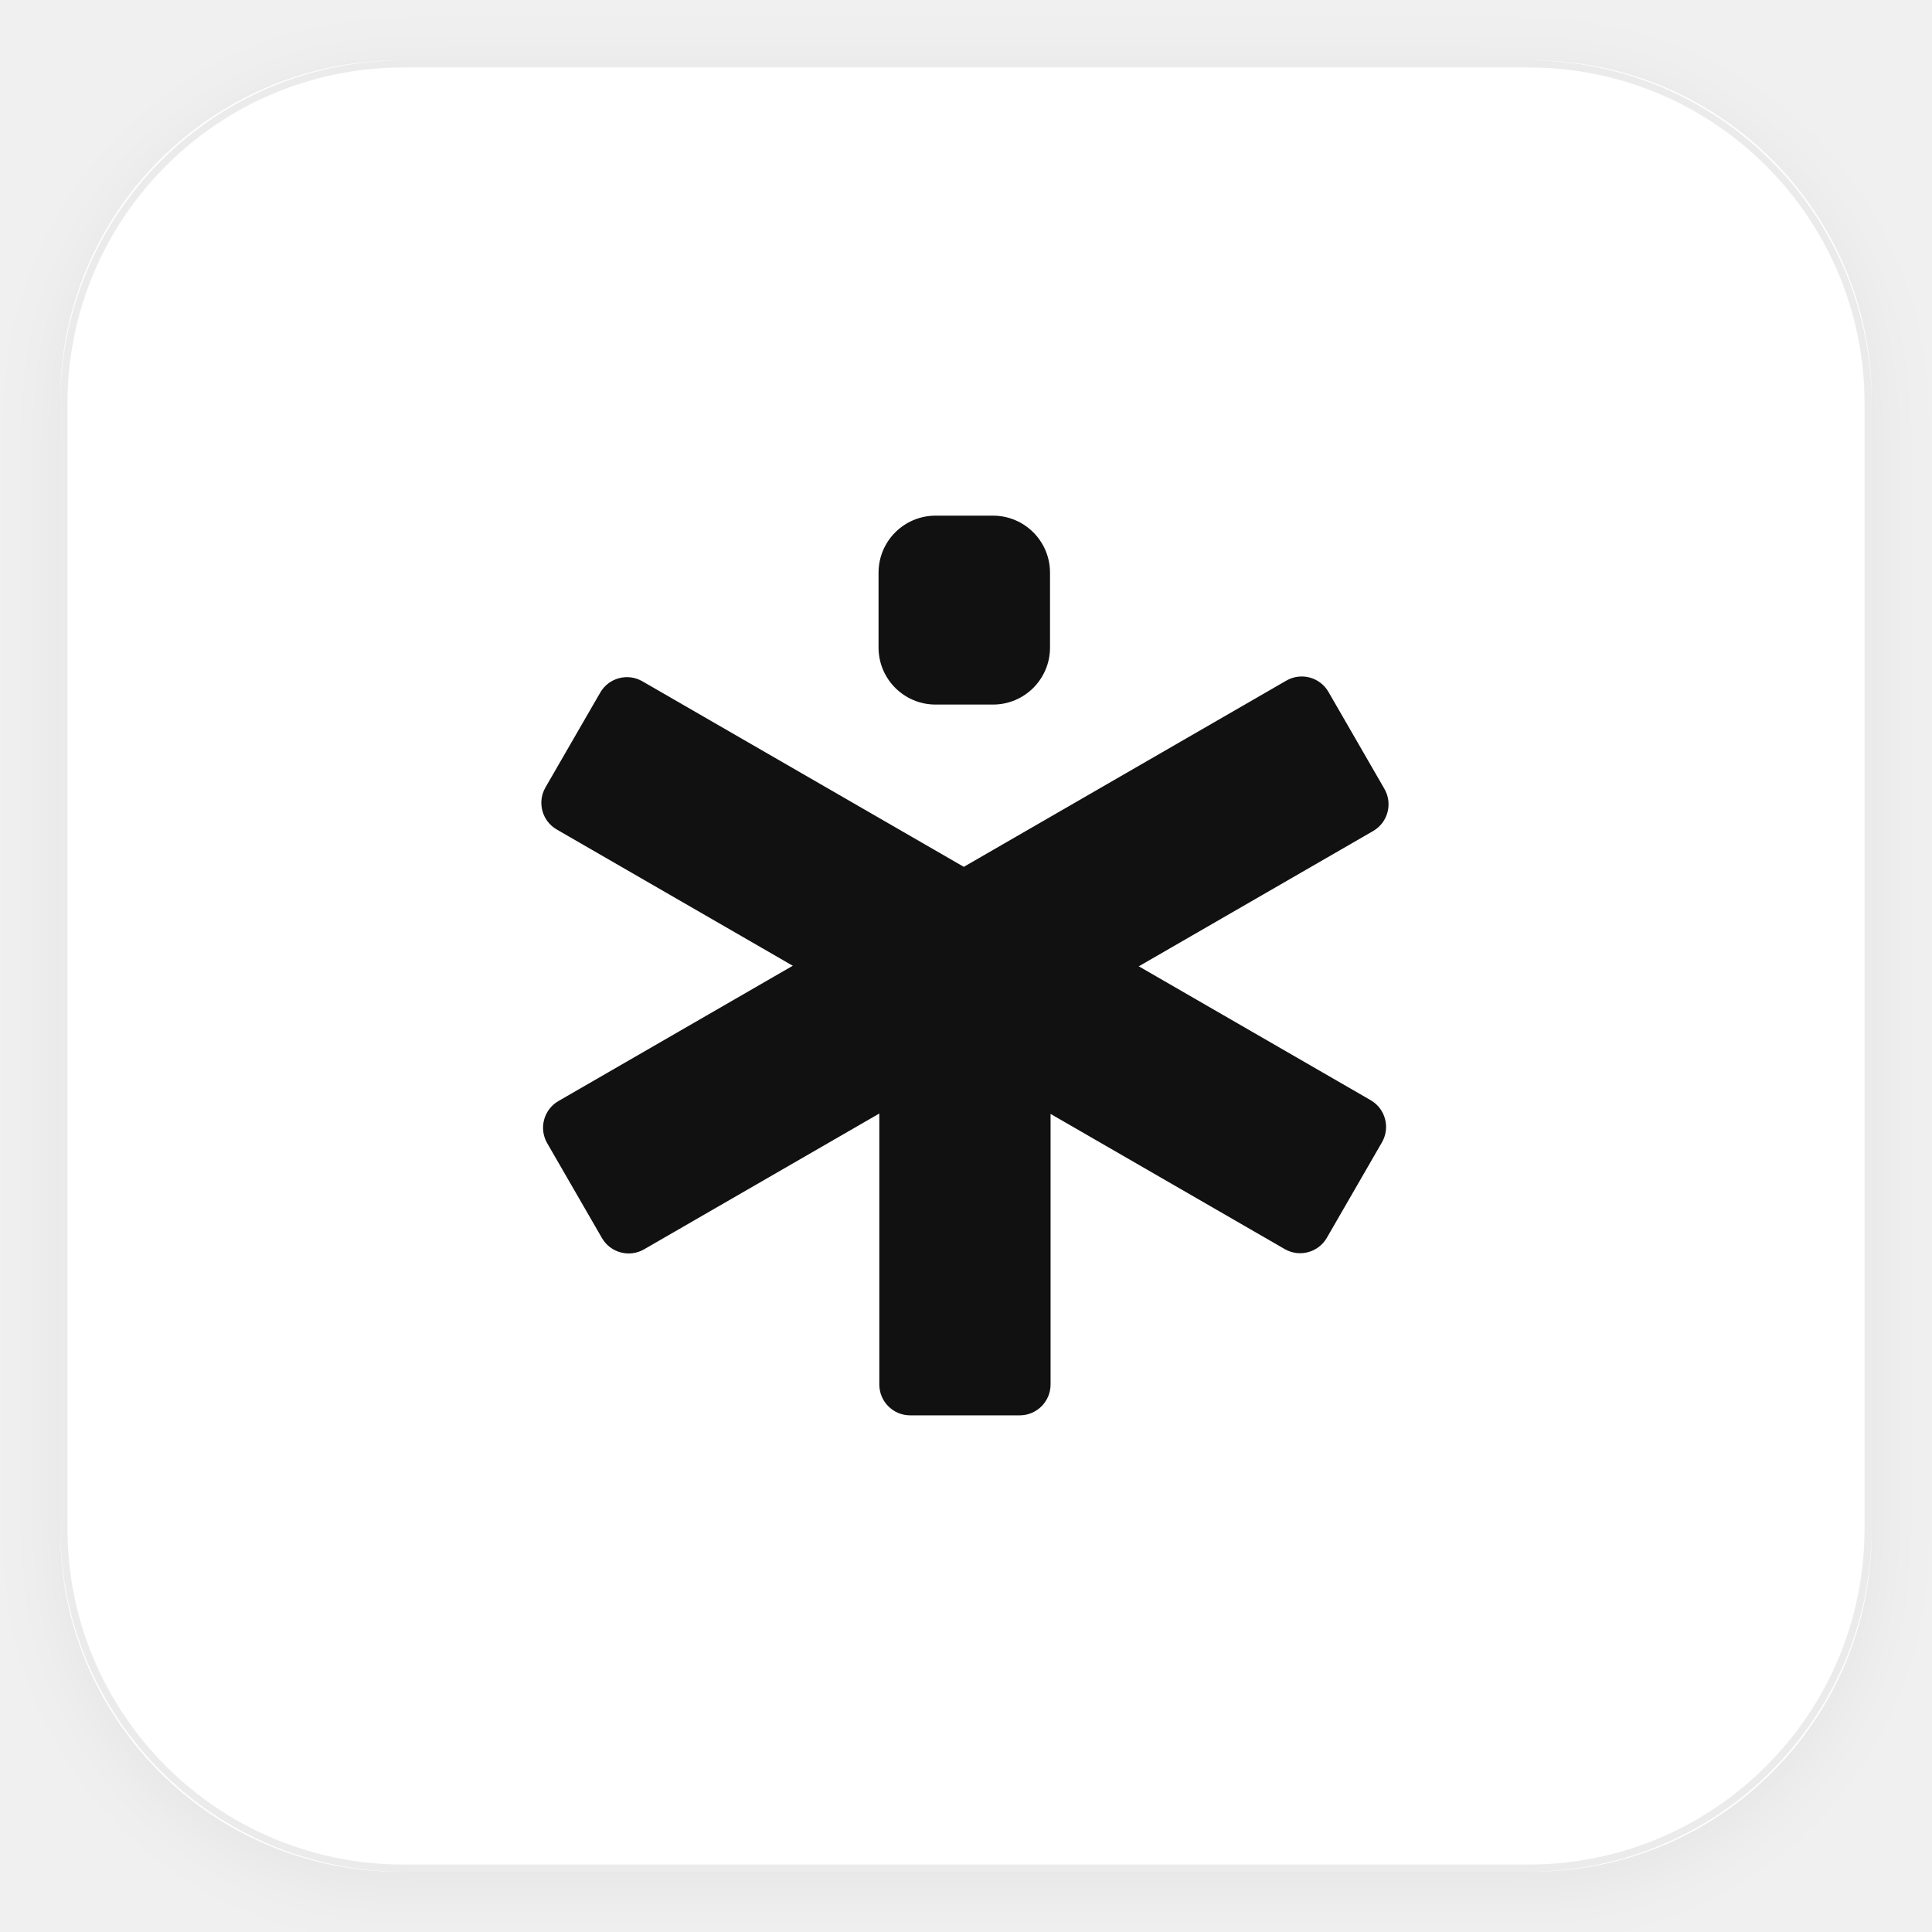
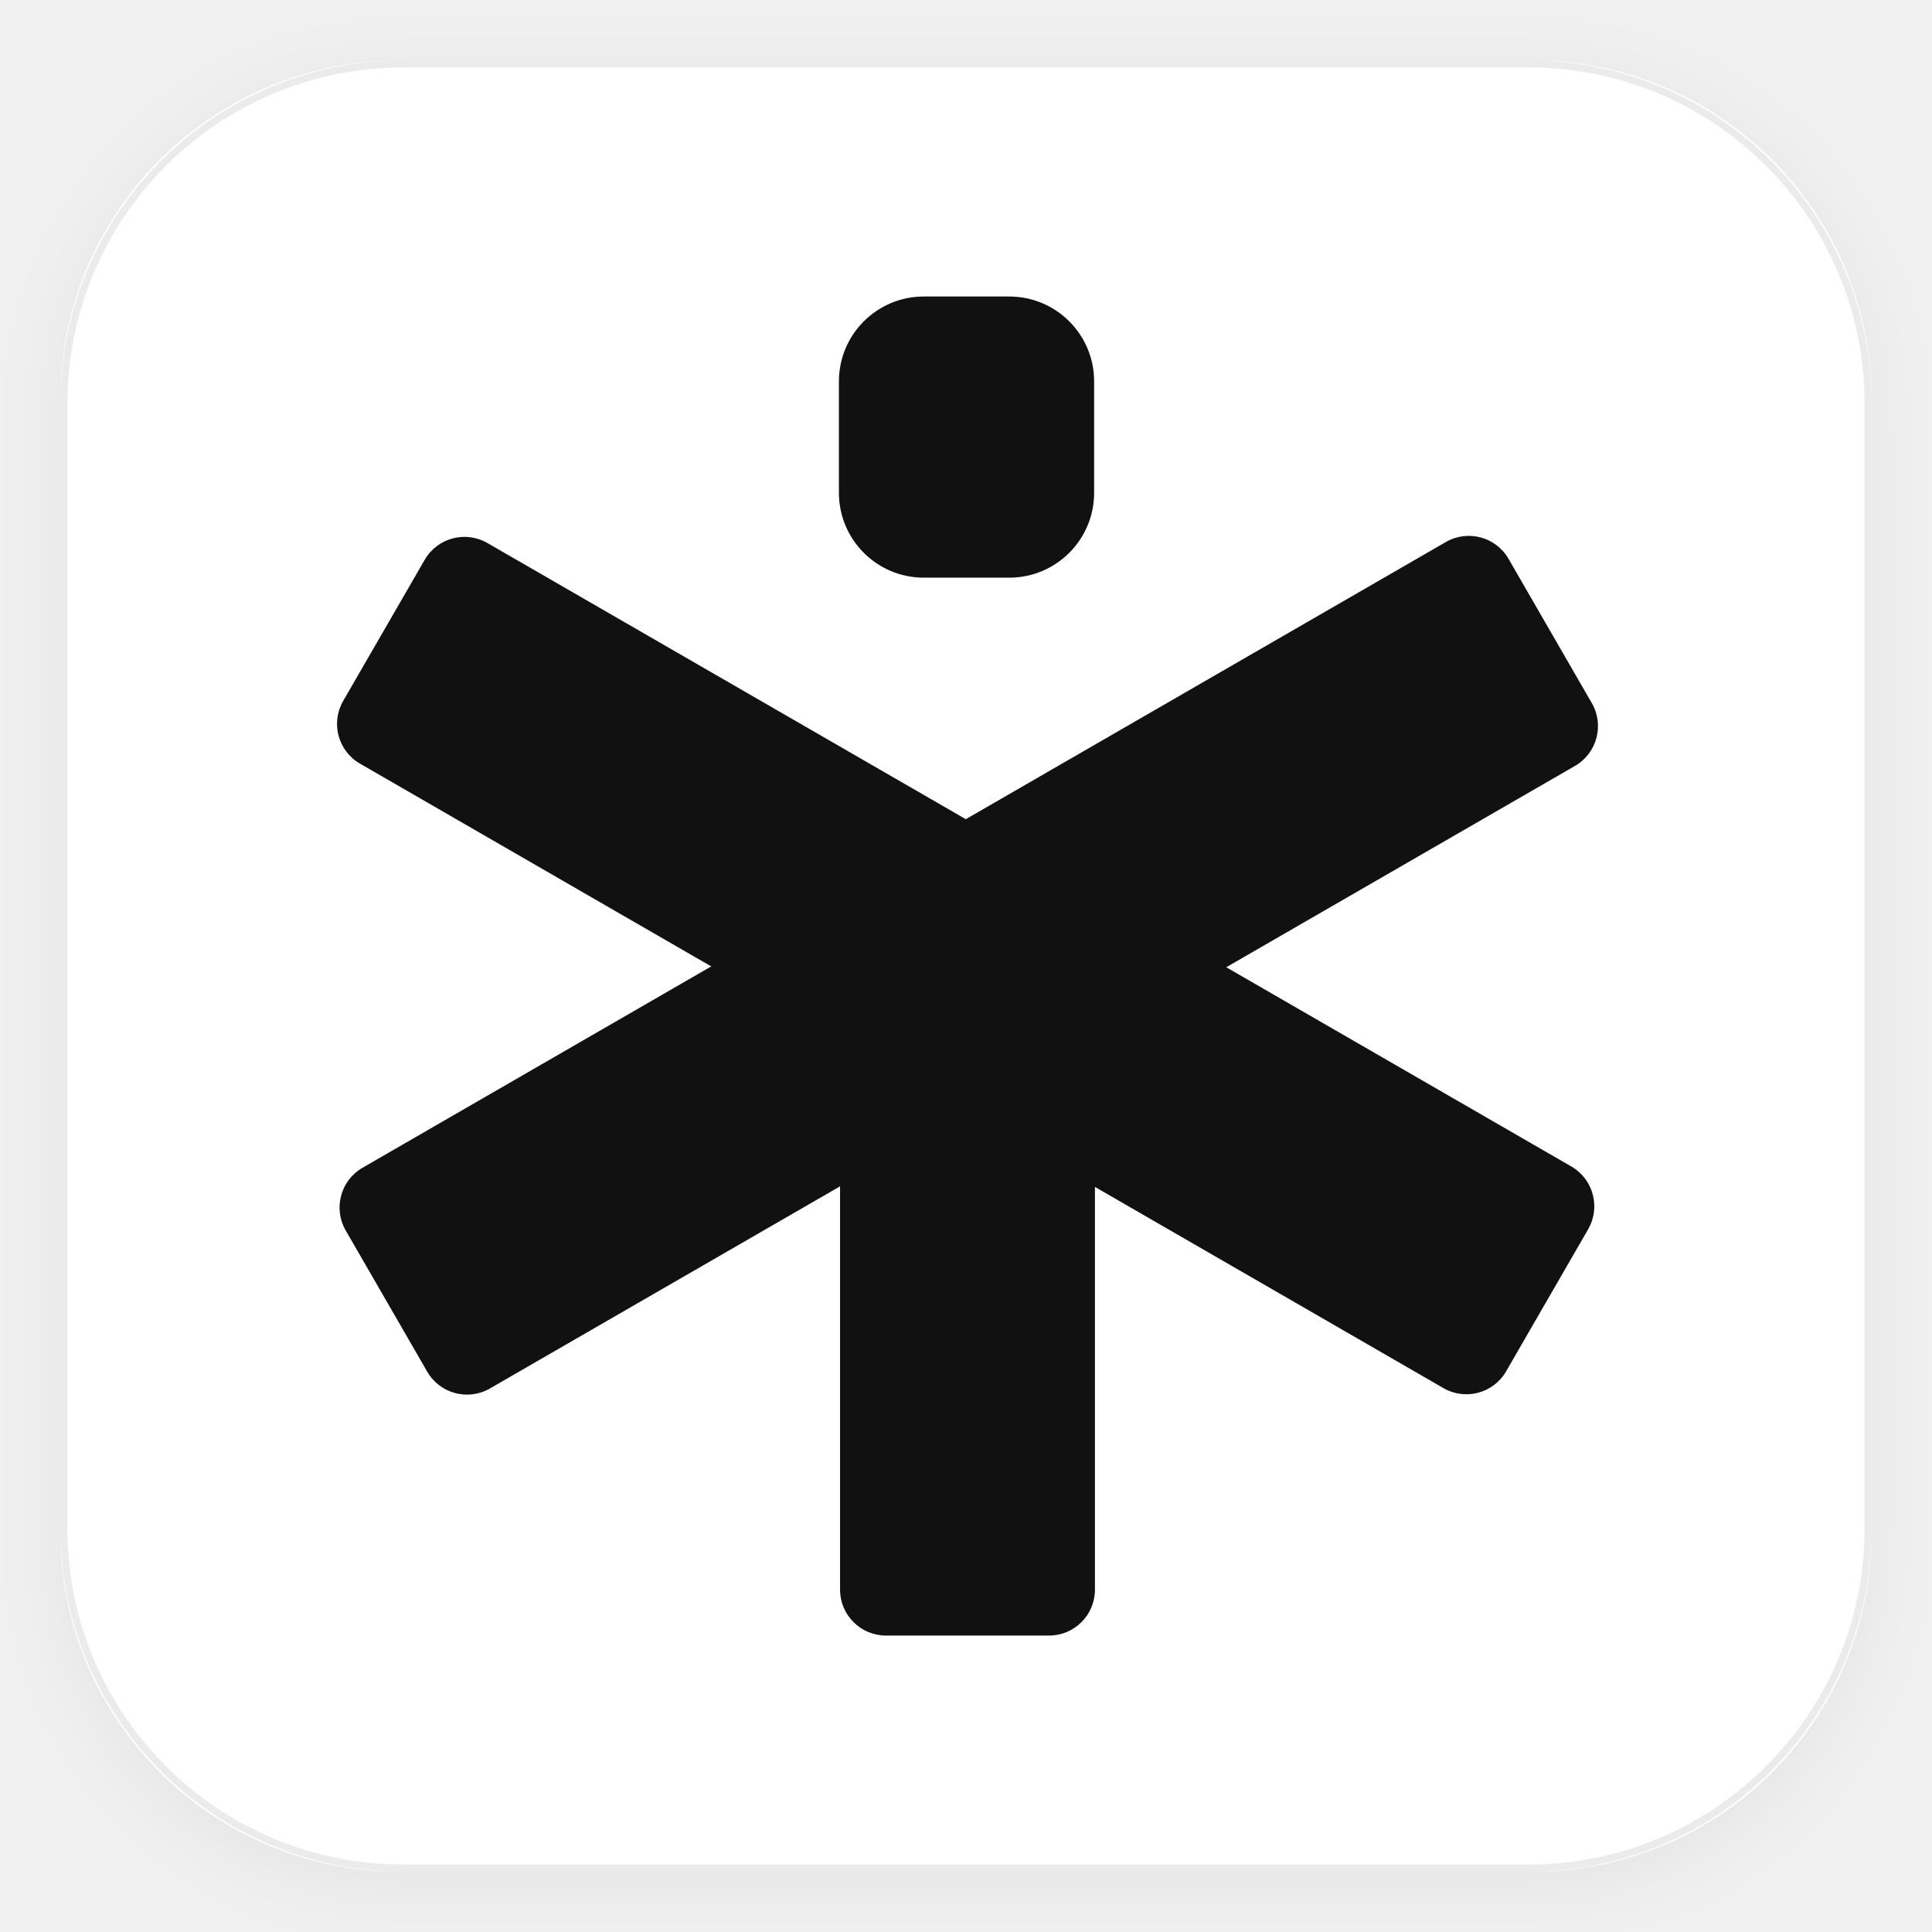
<svg xmlns="http://www.w3.org/2000/svg" width="1024" height="1024" viewBox="0 0 1024 1024" fill="none">
  <g transform="translate(32 32) scale(0.9375) translate(-40 -32)">
    <g filter="url(#tile-shadow)">
      <rect rx="192" x="40" y="32" width="1024" height="1024" fill="#FFFFFF" />
      <rect rx="192" x="42" y="34" width="1020" height="1020" fill="none" stroke="#000000" stroke-opacity="0.08" stroke-width="4" />
    </g>
    <g id="tray-glyph" fill="#111111">
-       <g transform="translate(310.3 289.4) scale(1.72)">
+       <g transform="translate(194 165.5) scale(2.56)">
        <path d="M149.4 0H130.52C120.17 0 111.78 8.39 111.78 18.74V43.35C111.78 53.7 120.17 62.09 130.52 62.09H149.4C159.75 62.09 168.14 53.7 168.14 43.35V18.74C168.14 8.39 159.75 0 149.4 0Z" />
        <path d="M278.06 89.81L259.66 57.93C256.86 53.08 250.66 51.42 245.81 54.22L139.8 115.43L34.15 54.44C29.3 51.64 23.1 53.3 20.3 58.15L2.3 89.31C-0.5 94.16 1.16 100.36 6.01 103.16L116.9 167.18C121.75 169.98 127.95 168.32 130.75 163.47L140.03 147.4L149.6 163.97C152.4 168.82 158.6 170.48 163.45 167.68L274.34 103.66C279.19 100.86 280.85 94.66 278.06 89.81Z" />
        <path d="M273.55 192.14L146.77 118.94C144.97 117.9 142.99 117.48 141.06 117.6C138.76 117.16 136.29 117.51 134.1 118.77L6.57 192.41C1.72 195.21 0.06 201.41 2.86 206.26L20.86 237.44C23.66 242.29 29.86 243.95 34.71 241.15L112.03 196.51V285.58C112.03 291.18 116.57 295.72 122.17 295.72H158.18C163.78 295.72 168.32 291.18 168.32 285.58V196.64L245.28 241.07C250.13 243.87 256.33 242.21 259.13 237.36L277.24 205.99C280.04 201.14 278.38 194.94 273.55 192.14Z" />
      </g>
    </g>
  </g>
  <defs>
    <filter id="tile-shadow" x="-8" y="-16" width="1120" height="1120" filterUnits="userSpaceOnUse" color-interpolation-filters="sRGB">
      <feDropShadow dx="0" dy="8" stdDeviation="20" flood-color="#000000" flood-opacity="0.05" />
    </filter>
  </defs>
</svg>
